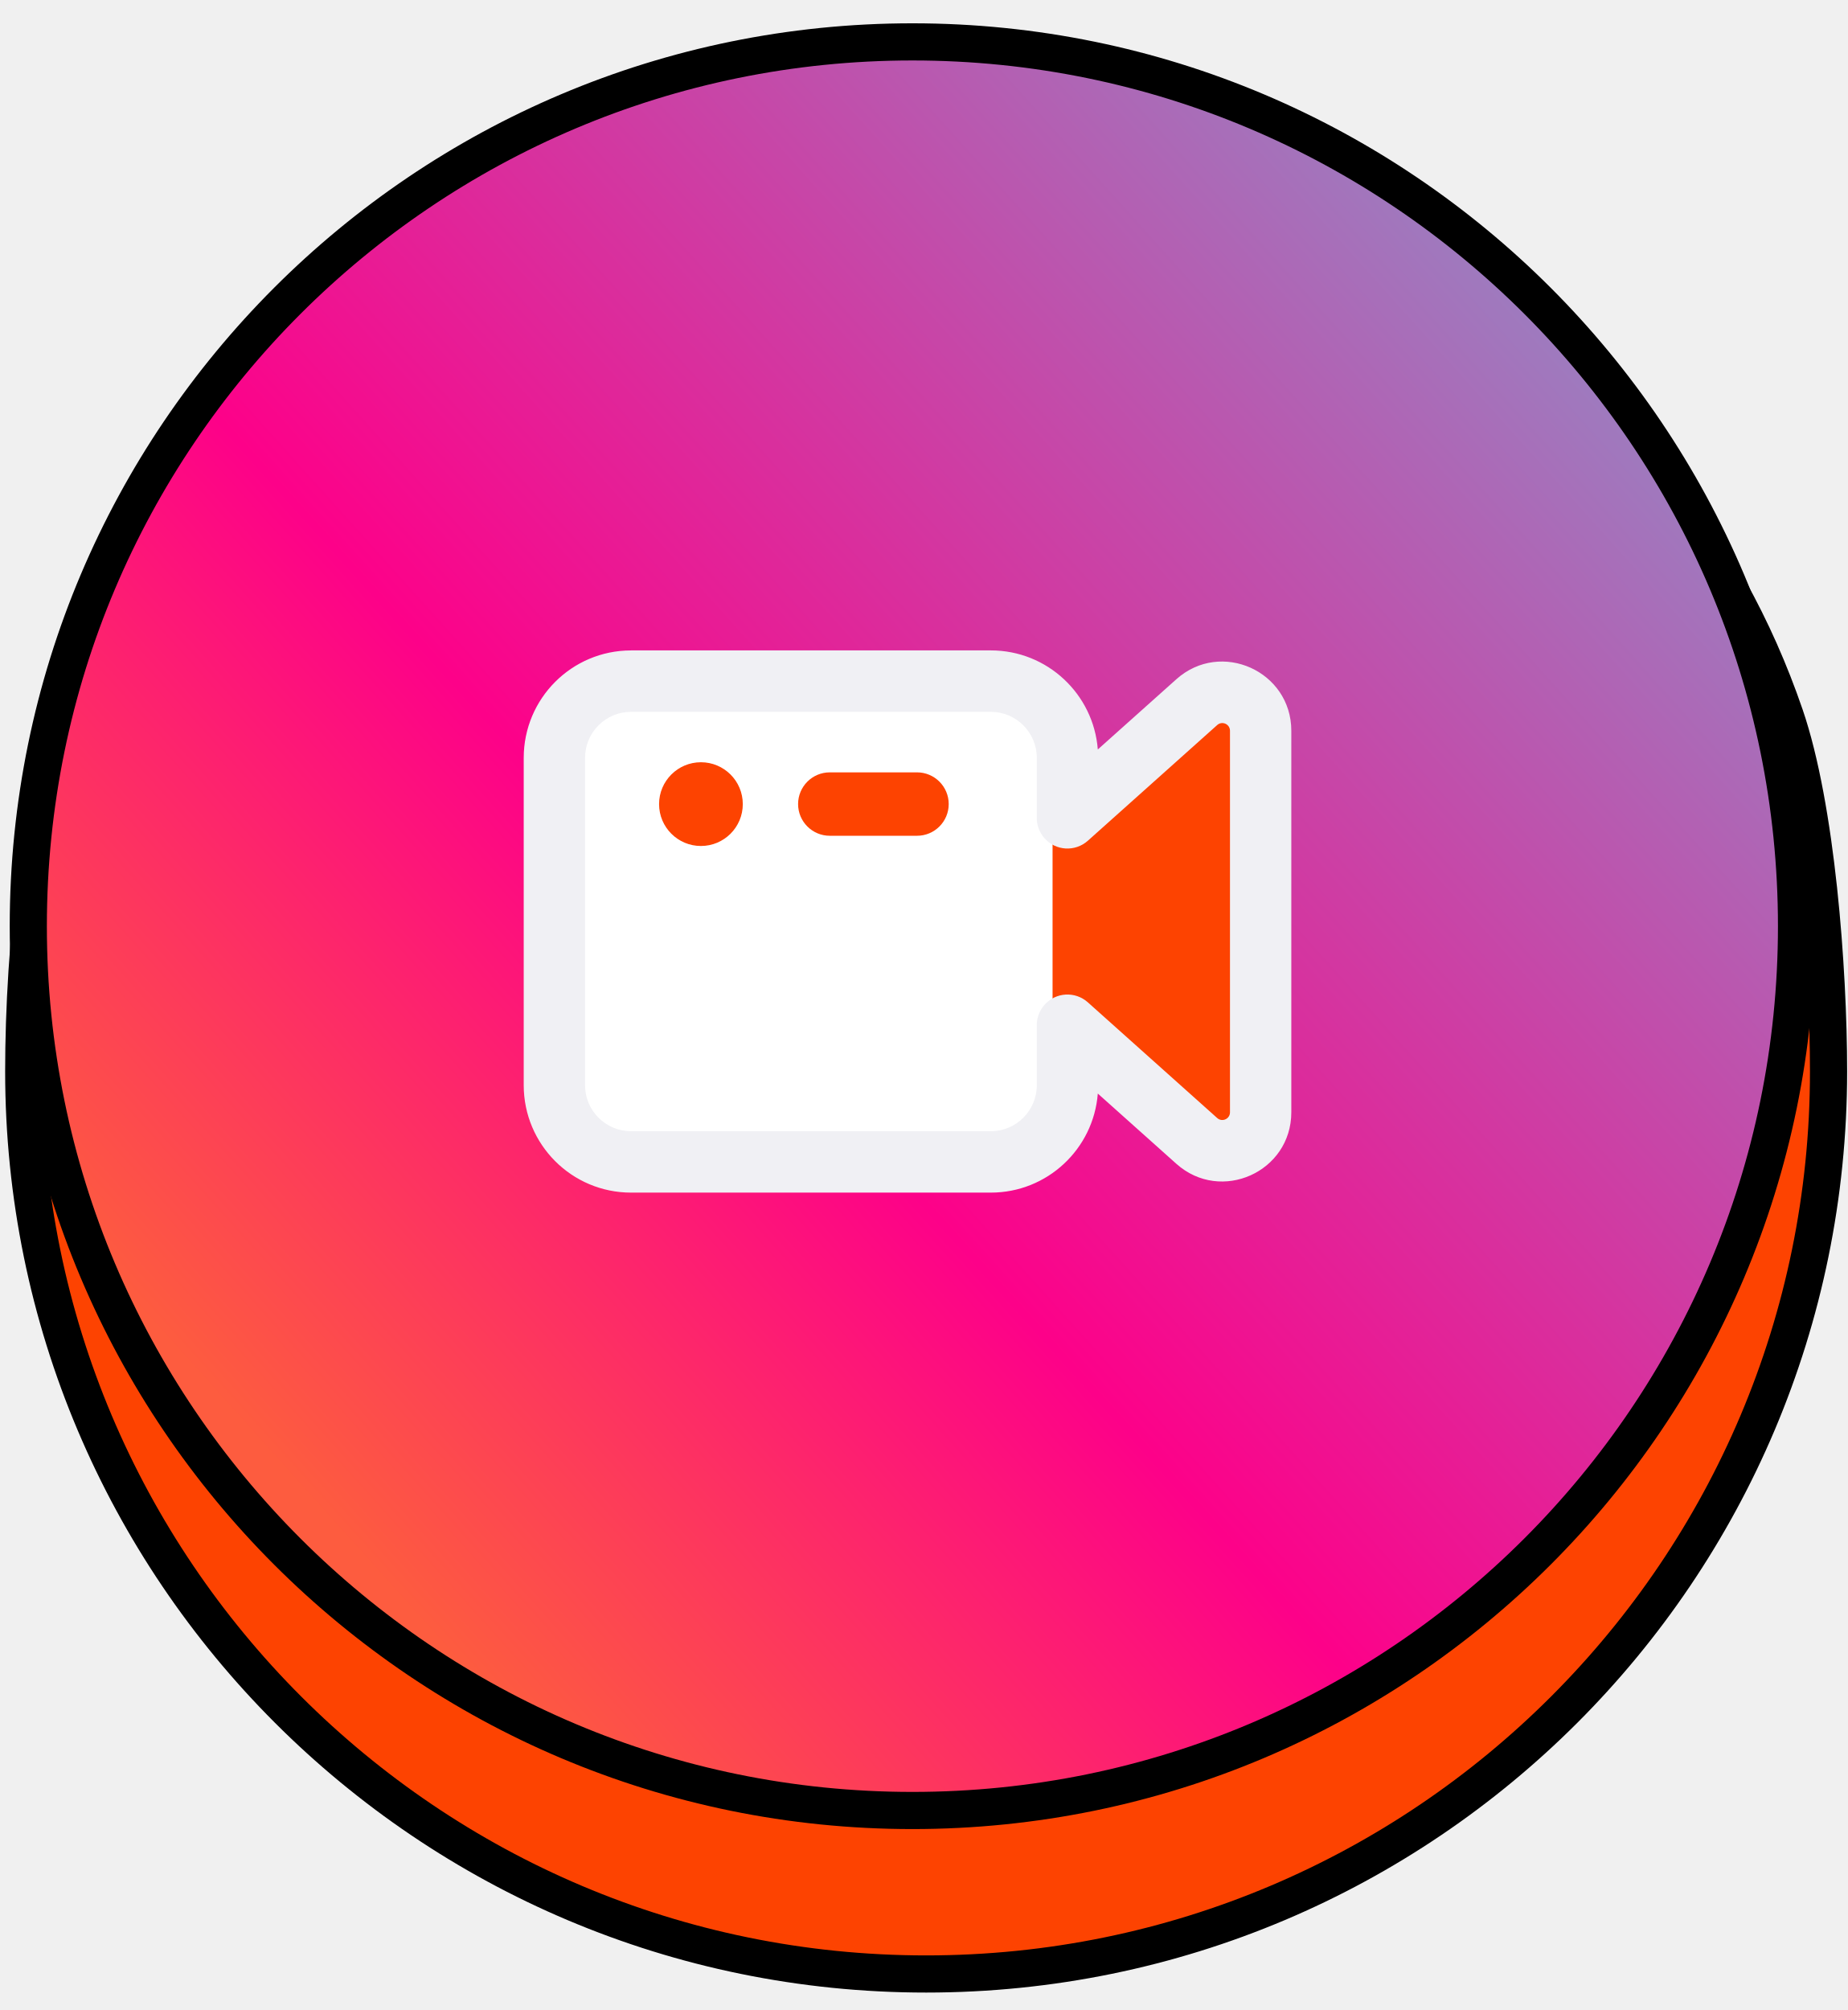
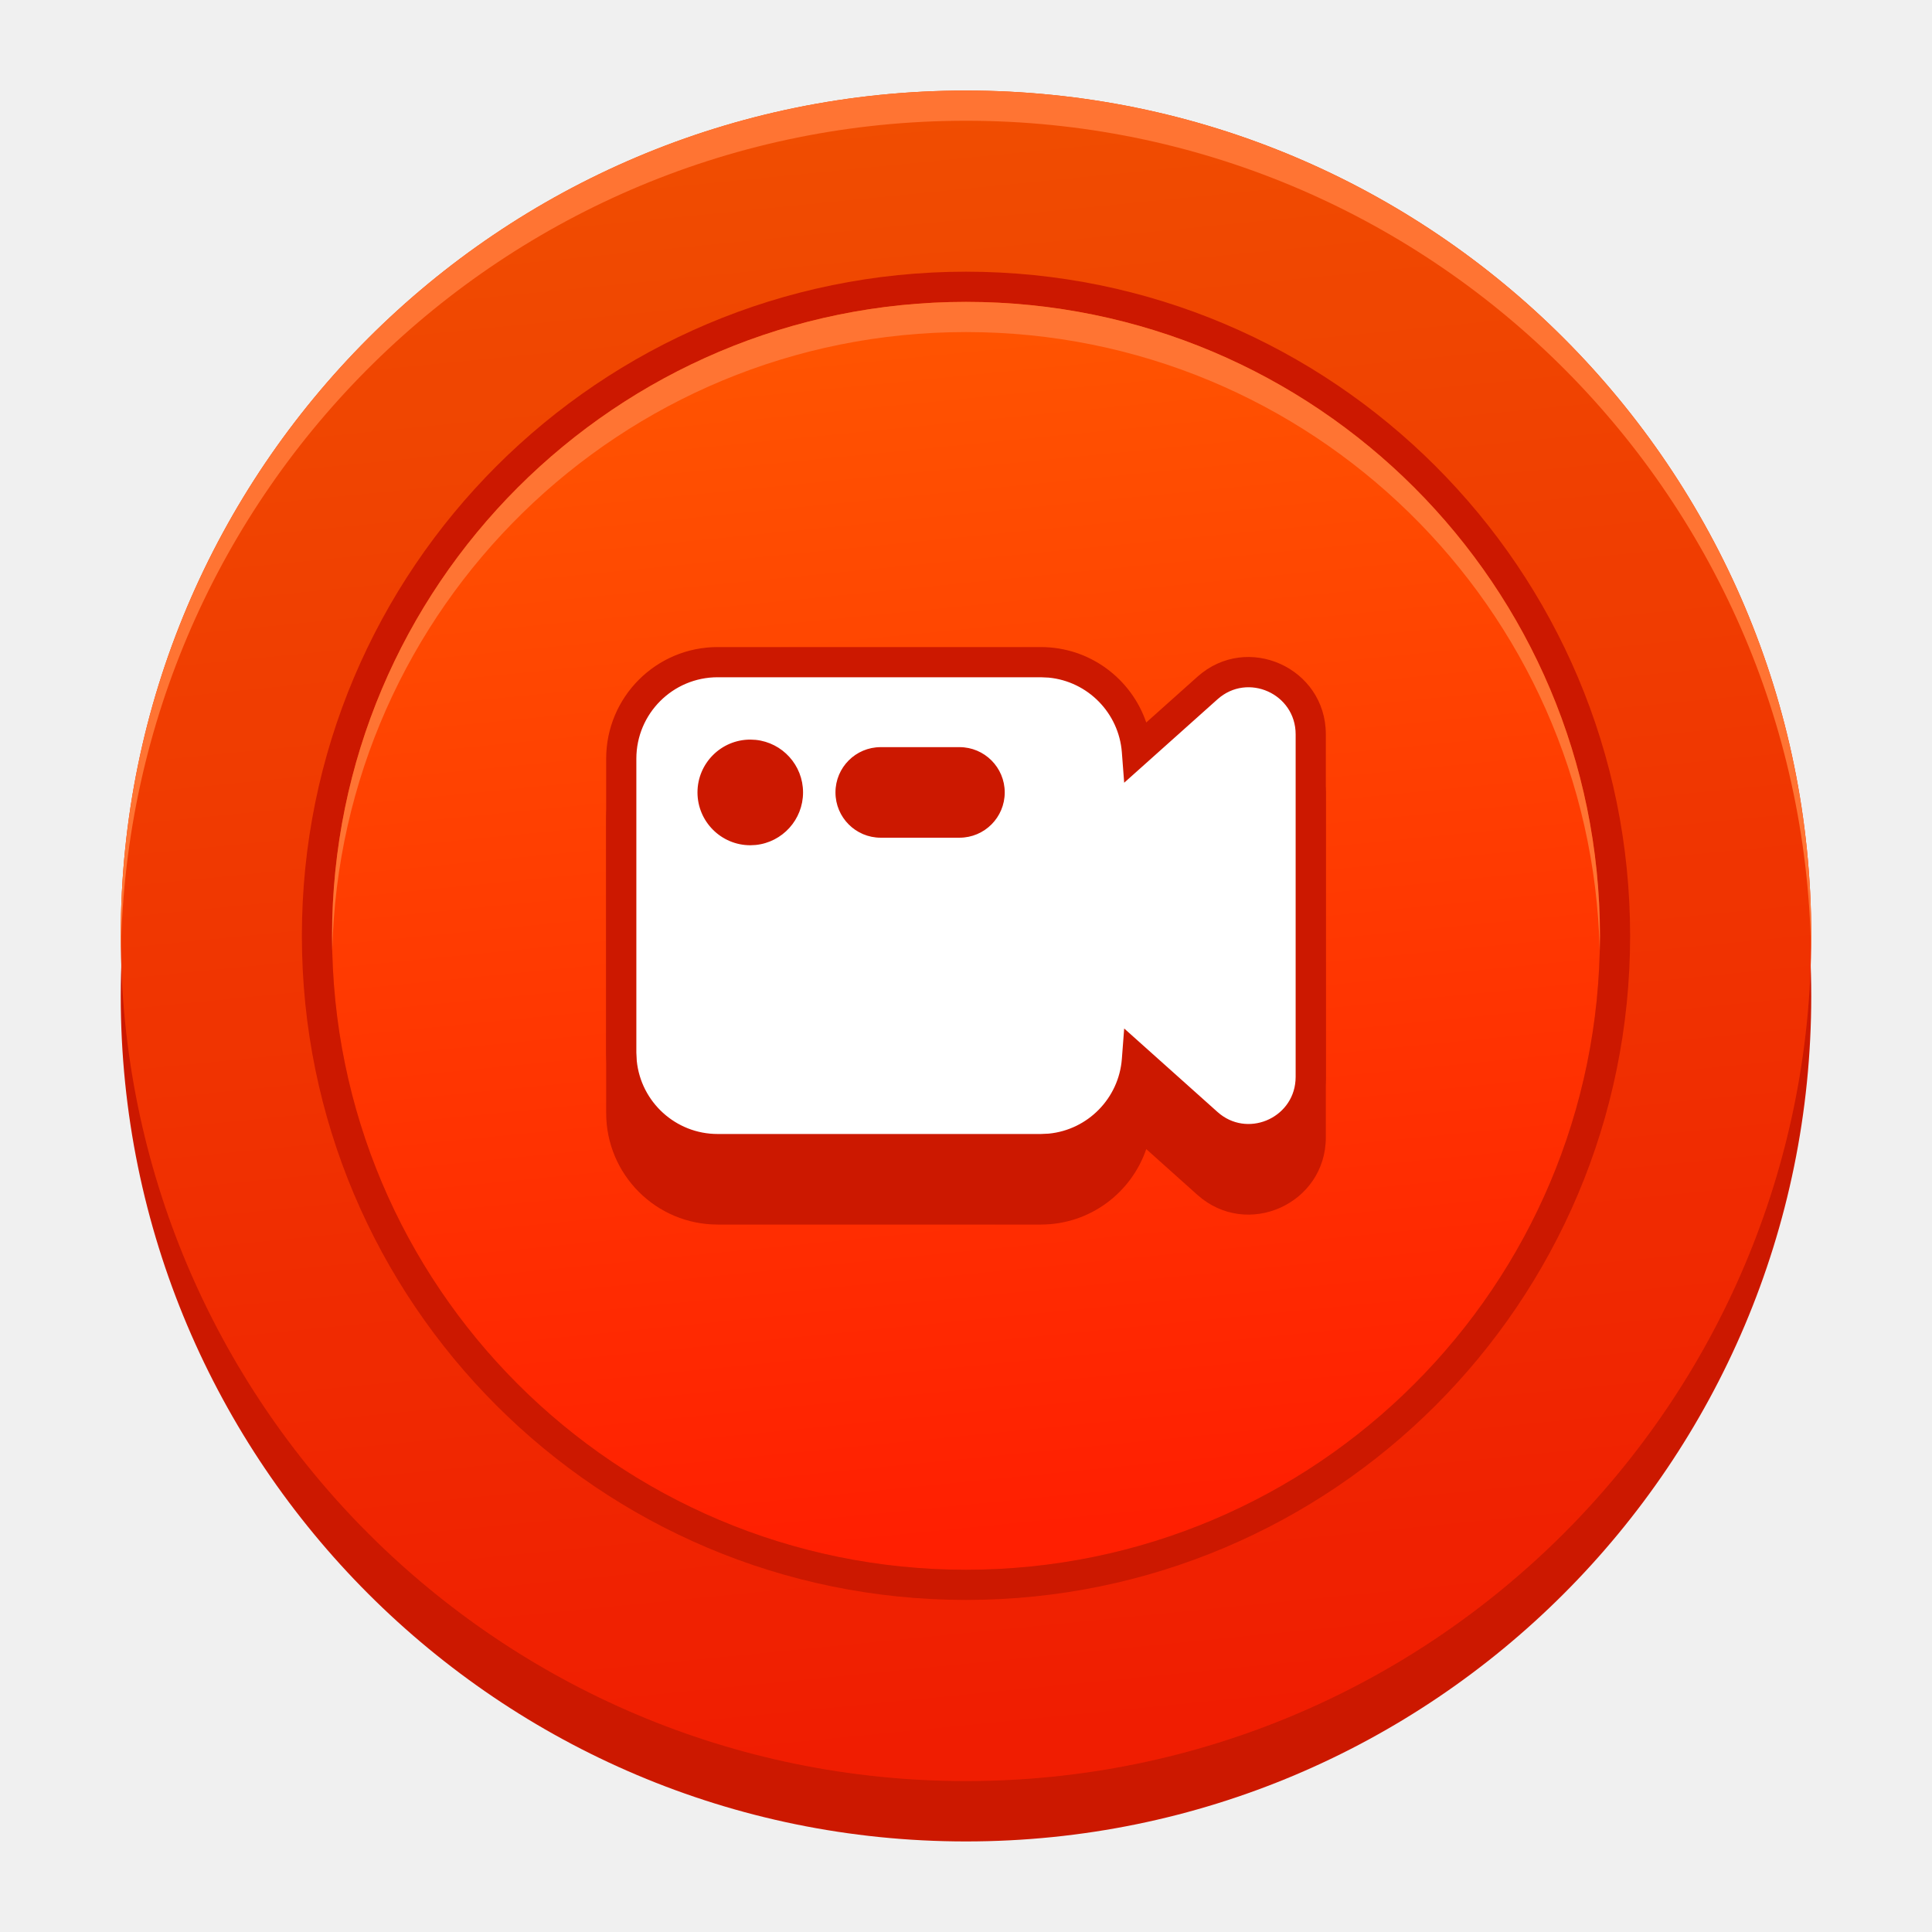
- <svg xmlns="http://www.w3.org/2000/svg" fill="none" viewBox="0 0 57 62">
-   <path d="M56.415 33.048c0 15.376-12.465 27.841-27.841 27.841S.732 48.425.732 33.048c0-3.806.514-9.076 1.896-12.38C6.831 10.622 17.003 5.207 28.574 5.207c12.215 0 22.748 5.918 26.498 16.861.971 2.832 1.343 7.819 1.343 10.98Z" fill="#FD4301" stroke="#000" stroke-width="1.146" stroke-miterlimit="10" />
-   <path d="M28.15 55.846c15.064 0 27.277-12.212 27.277-27.277 0-15.065-12.212-27.277-27.277-27.277C13.085 1.293.873 13.505.873 28.57S13.085 55.846 28.15 55.846Z" fill="url(#a)" stroke="#000" stroke-width="1.146" stroke-miterlimit="10" />
-   <path d="m29.27 28.427 9.453-7.249v14.498l-9.453-7.249Z" fill="#FD4301" />
-   <rect x="17.666" y="20.668" width="14.808" height="15.5" rx="2.583" fill="#fff" />
-   <rect x="20.334" y="23.512" width="2.583" height="2.583" rx="1.292" fill="#FD4301" />
-   <rect x="24.623" y="23.824" width="4.647" height="1.956" rx=".978" fill="#FD4301" />
-   <path fill-rule="evenodd" clip-rule="evenodd" d="M19.469 20.063c-1.829 0-3.311 1.484-3.311 3.315v10.094c0 1.831 1.482 3.315 3.311 3.315h11.1c1.741 0 3.168-1.345 3.301-3.055l2.424 2.167c1.372 1.226 3.546.252 3.546-1.59V22.541c0-1.841-2.175-2.816-3.546-1.59l-2.424 2.167c-.132-1.71-1.56-3.056-3.301-3.056H19.469Zm12.519 5.111v-1.796c0-.785-.635-1.421-1.419-1.421H19.469c-.784 0-1.419.636-1.419 1.421v10.094c0 .785.635 1.421 1.419 1.421h11.1c.784 0 1.419-.636 1.419-1.421v-1.794c-.014-.242.065-.49.239-.685.348-.39.946-.424 1.336-.075l3.991 3.569c.152.136.394.028.394-.177V22.541c0-.205-.242-.313-.394-.177l-3.991 3.569c-.39.348-.988.315-1.336-.075-.174-.195-.253-.443-.239-.685Z" fill="#F0F0F4" />
+ <svg xmlns="http://www.w3.org/2000/svg" width="64" height="64" viewBox="0 0 64 64" fill="none">
+   <circle cx="32" cy="33" r="28" fill="#CC1800" />
+   <circle cx="32" cy="31" r="28" fill="url(#paint0_linear_3865_2376)" />
+   <circle cx="32" cy="31" r="28" fill="#660C00" fill-opacity="0.1" />
+   <circle cx="32" cy="31" r="21" fill="url(#paint1_linear_3865_2376)" />
+   <path d="M53 31C53 19.402 43.598 10 32 10C20.402 10 11 19.402 11 31C11 42.598 20.402 52 32 52C43.598 52 53 42.598 53 31ZM54 31C54 43.15 44.15 53 32 53C19.85 53 10 43.15 10 31C10 18.85 19.85 9 32 9C44.15 9 54 18.85 54 31Z" fill="#CC1800" />
+   <path d="M32 10C43.598 10 53 19.402 53 31C53 31.167 52.997 31.334 52.993 31.5C52.728 20.133 43.431 11 32 11C20.569 11 11.271 20.133 11.006 31.5C11.002 31.334 11 31.167 11 31C11 19.402 20.402 10 32 10Z" fill="#FF7433" />
+   <path d="M32 3C47.464 3 60 15.536 60 31C60 31.167 59.996 31.334 59.993 31.5C59.726 16.267 47.297 4 32 4C16.703 4 4.273 16.267 4.006 31.5C4.003 31.334 4 31.167 4 31C4 15.536 16.536 3 32 3Z" fill="#FF7433" />
+   <path d="M34.48 23.935C36.159 23.935 37.533 25.233 37.661 26.882L39.999 24.791C41.322 23.608 43.42 24.549 43.42 26.325V37.676C43.42 39.452 41.322 40.392 39.999 39.209L37.661 37.117C37.534 38.766 36.159 40.065 34.48 40.065H23.773C22.01 40.065 20.58 38.634 20.58 36.868V27.132C20.58 25.366 22.01 23.935 23.773 23.935H34.48ZM24.855 27C24.165 27 23.606 27.561 23.606 28.25C23.607 28.939 24.165 29.5 24.855 29.5C25.544 29.5 26.102 28.939 26.102 28.25C26.102 27.561 25.544 27 24.855 27ZM29.174 27.25C28.622 27.25 28.176 27.698 28.176 28.25C28.176 28.802 28.622 29.25 29.174 29.25H31.784C32.336 29.25 32.783 28.802 32.783 28.25C32.783 27.698 32.336 27.25 31.784 27.25H29.174Z" fill="#CC1800" />
+   <path d="M40.332 38.836C41.3 39.702 42.821 39.063 42.915 37.8L42.92 37.676V26.325C42.92 24.98 41.331 24.27 40.332 25.164L37.24 27.929L37.163 26.921C37.062 25.616 36.035 24.573 34.741 24.447L34.48 24.435H23.773C22.287 24.435 21.08 25.642 21.08 27.132V36.868L21.094 37.144C21.232 38.504 22.38 39.565 23.773 39.565H34.48L34.741 39.553C36.035 39.427 37.062 38.384 37.163 37.079L37.24 36.07L40.332 38.836ZM25.602 28.25C25.602 27.862 25.307 27.542 24.931 27.504L24.855 27.5C24.442 27.5 24.106 27.836 24.106 28.25L24.11 28.326C24.149 28.704 24.468 29 24.855 29L24.931 28.996C25.307 28.958 25.602 28.638 25.602 28.25ZM32.283 28.25C32.283 28.008 32.112 27.806 31.885 27.76L31.784 27.75H29.174C28.899 27.75 28.676 27.973 28.676 28.25C28.676 28.527 28.899 28.75 29.174 28.75H31.784L31.885 28.74C32.112 28.694 32.283 28.492 32.283 28.25ZM26.602 28.25C26.602 29.154 25.916 29.901 25.033 29.991L24.855 30C23.888 30 23.107 29.214 23.106 28.25C23.106 27.285 23.888 26.5 24.855 26.5L25.033 26.509C25.916 26.599 26.602 27.346 26.602 28.25ZM33.283 28.25C33.283 29.078 32.612 29.75 31.784 29.75H29.174C28.346 29.75 27.676 29.078 27.676 28.25C27.676 27.422 28.346 26.75 29.174 26.75H31.784C32.612 26.75 33.283 27.422 33.283 28.25ZM43.92 37.676C43.92 39.882 41.312 41.053 39.666 39.582L37.971 38.065C37.474 39.519 36.101 40.565 34.48 40.565H23.773C21.733 40.565 20.08 38.909 20.08 36.868V27.132C20.08 25.091 21.733 23.435 23.773 23.435H34.48C36.1 23.435 37.473 24.48 37.971 25.933L39.666 24.418C41.312 22.946 43.92 24.119 43.92 26.325V37.676Z" fill="#CC1800" />
+   <path d="M34.48 21.935C36.159 21.935 37.533 23.233 37.661 24.882L39.999 22.791C41.322 21.608 43.42 22.549 43.42 24.325V35.676C43.42 37.452 41.322 38.392 39.999 37.209L37.661 35.117C37.534 36.766 36.159 38.065 34.48 38.065H23.773C22.01 38.065 20.58 36.634 20.58 34.868V25.132C20.58 23.366 22.01 21.935 23.773 21.935H34.48ZM24.855 25C24.165 25 23.605 25.561 23.605 26.25C23.606 26.939 24.165 27.5 24.855 27.5C25.544 27.5 26.102 26.939 26.102 26.25C26.102 25.561 25.544 25 24.855 25ZM29.174 25.25C28.622 25.25 28.176 25.698 28.176 26.25C28.176 26.802 28.622 27.25 29.174 27.25H31.784C32.336 27.25 32.783 26.802 32.783 26.25C32.783 25.698 32.336 25.25 31.784 25.25H29.174Z" fill="white" />
+   <path d="M40.332 36.836C41.3 37.702 42.821 37.063 42.915 35.8L42.92 35.676V24.325C42.92 22.98 41.331 22.27 40.332 23.164L37.24 25.929L37.163 24.921C37.062 23.616 36.035 22.573 34.741 22.447L34.48 22.435H23.773C22.287 22.435 21.08 23.642 21.08 25.132V34.868L21.094 35.144C21.232 36.504 22.38 37.565 23.773 37.565H34.48L34.741 37.553C36.035 37.427 37.062 36.384 37.163 35.079L37.24 34.07L40.332 36.836ZM25.602 26.25C25.602 25.862 25.307 25.542 24.931 25.504L24.855 25.5C24.442 25.5 24.105 25.836 24.105 26.25L24.109 26.326C24.148 26.704 24.468 27 24.855 27L24.931 26.996C25.307 26.958 25.602 26.638 25.602 26.25ZM32.283 26.25C32.283 26.008 32.112 25.806 31.885 25.76L31.784 25.75H29.174C28.899 25.75 28.676 25.973 28.676 26.25C28.676 26.527 28.899 26.75 29.174 26.75H31.784L31.885 26.74C32.112 26.694 32.283 26.492 32.283 26.25ZM26.602 26.25C26.602 27.154 25.916 27.901 25.033 27.991L24.855 28C23.889 28 23.106 27.215 23.105 26.25C23.105 25.285 23.889 24.5 24.855 24.5L25.033 24.509C25.916 24.599 26.602 25.346 26.602 26.25ZM33.283 26.25C33.283 27.078 32.612 27.75 31.784 27.75H29.174C28.346 27.75 27.676 27.078 27.676 26.25C27.676 25.422 28.346 24.75 29.174 24.75H31.784C32.612 24.75 33.283 25.422 33.283 26.25ZM43.92 35.676C43.92 37.882 41.312 39.053 39.666 37.582L37.971 36.065C37.474 37.519 36.101 38.565 34.48 38.565H23.773C21.733 38.565 20.08 36.909 20.08 34.868V25.132C20.08 23.091 21.733 21.435 23.773 21.435H34.48C36.1 21.435 37.473 22.48 37.971 23.933L39.666 22.418C41.312 20.946 43.92 22.119 43.92 24.325V35.676Z" fill="#CC1800" />
  <defs>
-     <linearGradient id="a" x1="48.42" y1="10.318" x2="7.879" y2="46.821" gradientUnits="userSpaceOnUse">
-       <stop stop-color="#9D7CBF" />
-       <stop offset=".6" stop-color="#FD0189" />
-       <stop offset=".97" stop-color="#FD5C3F" />
+     <linearGradient id="paint0_linear_3865_2376" x1="18.452" y1="3" x2="23.929" y2="58.459" gradientUnits="userSpaceOnUse">
+       <stop stop-color="#FF5601" />
+       <stop offset="1" stop-color="#FF1F01" />
+     </linearGradient>
+     <linearGradient id="paint1_linear_3865_2376" x1="21.839" y1="10" x2="25.947" y2="51.594" gradientUnits="userSpaceOnUse">
+       <stop stop-color="#FF5601" />
+       <stop offset="1" stop-color="#FF1F01" />
    </linearGradient>
  </defs>
</svg>
